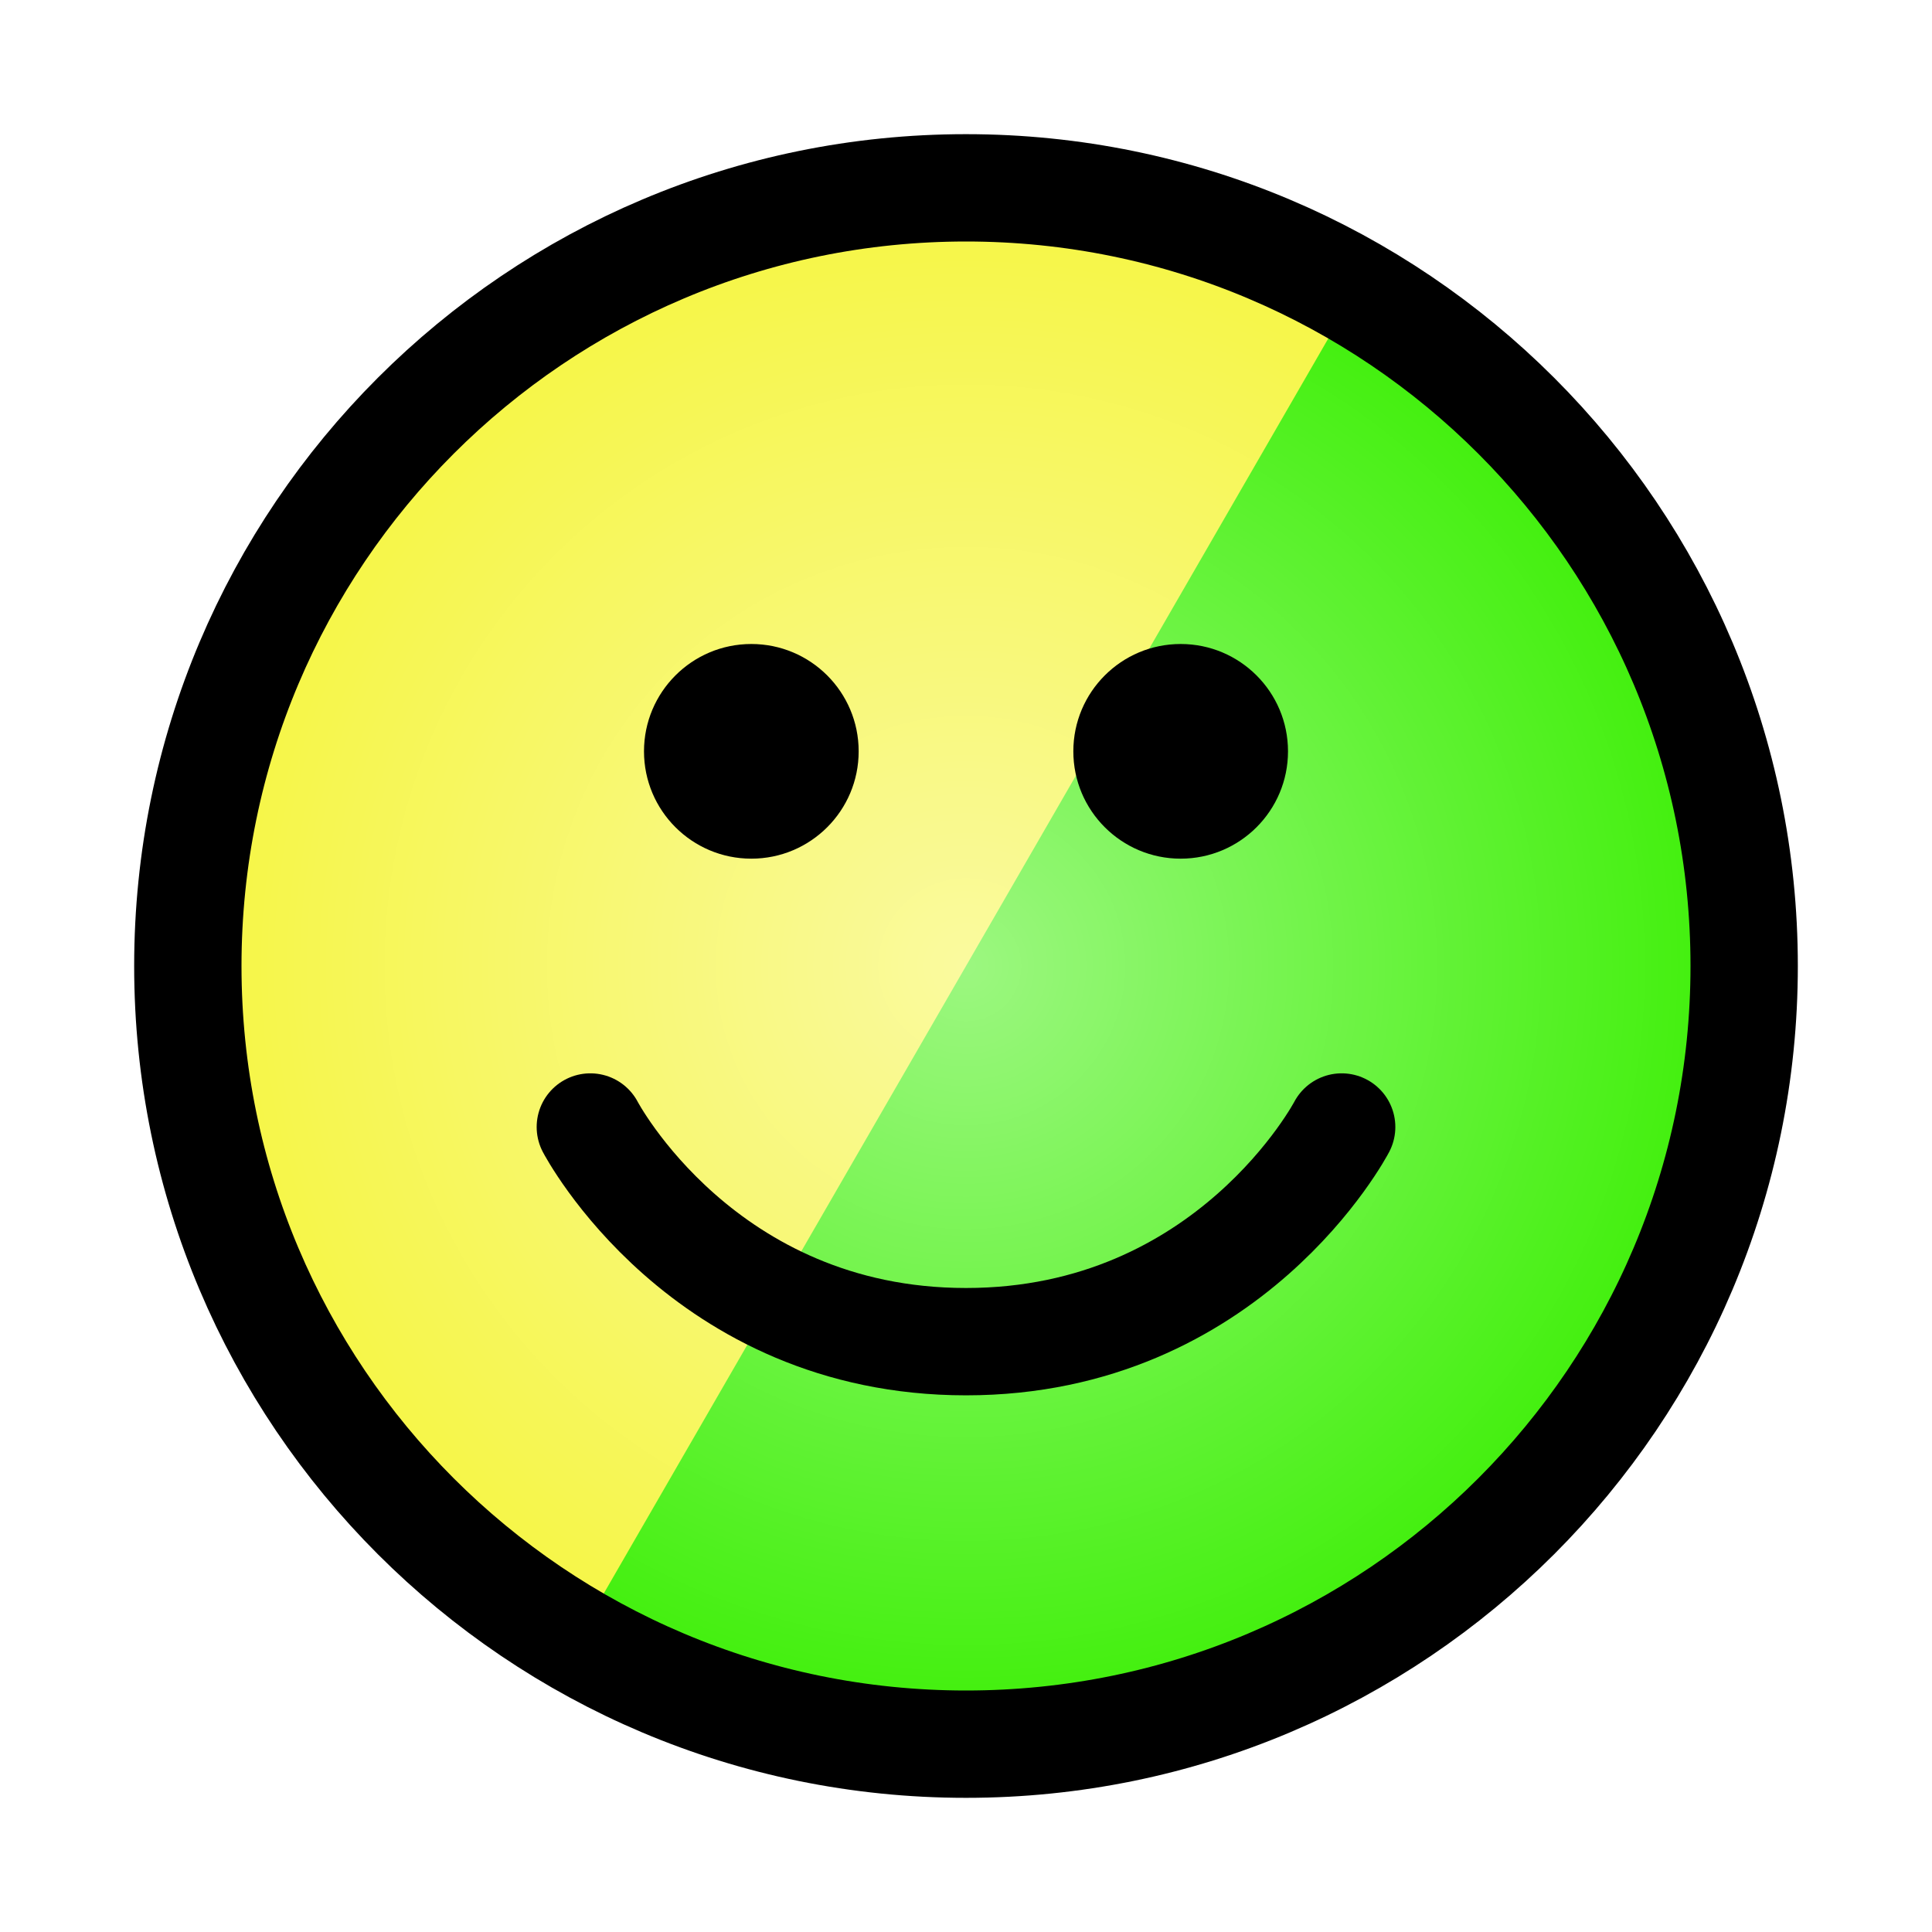
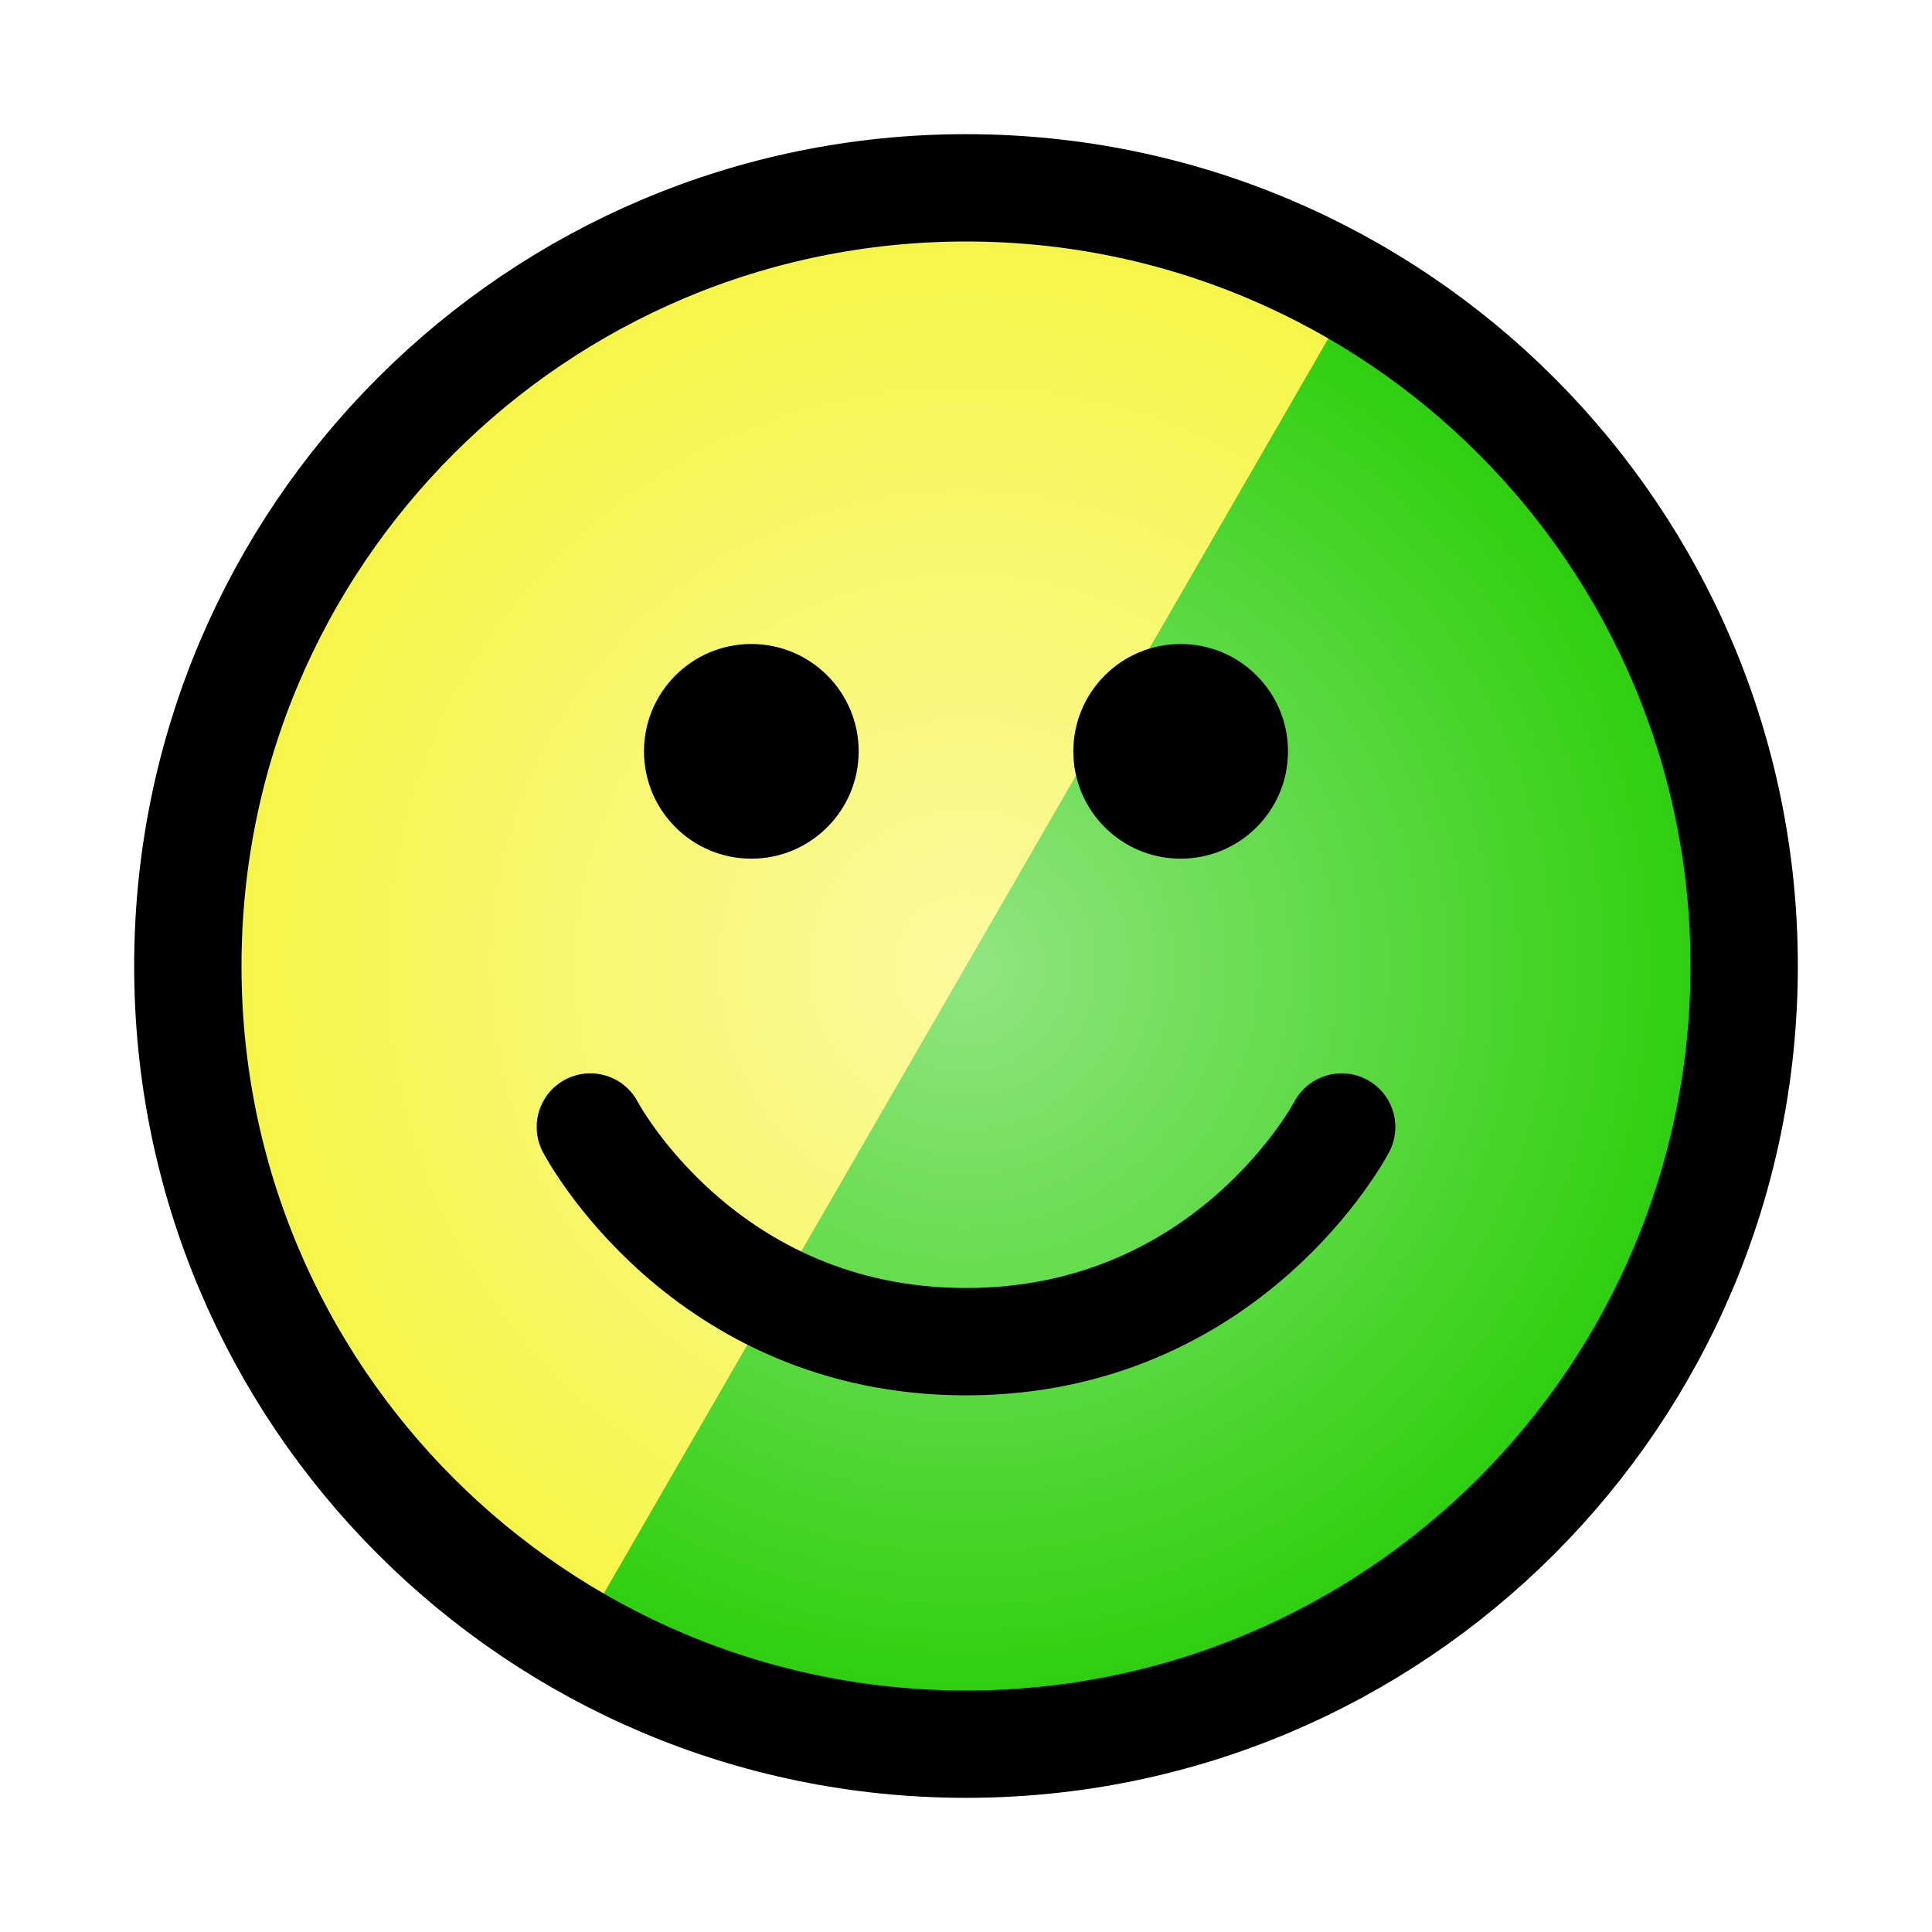
<svg xmlns="http://www.w3.org/2000/svg" xmlns:xlink="http://www.w3.org/1999/xlink" width="18" height="18" id="svg2" version="1.1">
  <defs id="defs4">
    <linearGradient id="linearGradient3758">
      <stop style="stop-color:#ffffff;stop-opacity:0.502;" offset="0" id="stop3760" />
      <stop style="stop-color:#ffffff;stop-opacity:0;" offset="1" id="stop3762" />
    </linearGradient>
    <radialGradient xlink:href="#linearGradient3758" id="radialGradient3788" cx="9" cy="9" fx="9" fy="9" r="7.75" gradientUnits="userSpaceOnUse" />
  </defs>
  <g id="layer1">
    <path transform="matrix(1.03448,0,0,0.967742,-0.568966,0.290643)" d="M 16.5,9 A 7.25,7.75 0 1 1 2,9 7.25,7.75 0 1 1 16.5,9 z" id="path3775" style="fill:#f5f53d;fill-opacity:1;stroke:none" />
-     <path style="fill:#38ef00;fill-opacity:1;stroke:none" id="path3777" d="M 12.875,2.288 A 7.25,7.75 0 0 1 5.625,15.712 L 9.25,9 z" transform="matrix(1.03448,0,0,0.967742,-0.568966,0.290643)" />
+     <path style="fill:#22cc00;fill-opacity:1;stroke:none" id="path3777" d="M 12.875,2.288 A 7.25,7.75 0 0 1 5.625,15.712 L 9.25,9 z" transform="matrix(1.03448,0,0,0.967742,-0.568966,0.290643)" />
    <path style="fill:url(#radialGradient3788);stroke:#000000;stroke-width:1;stroke-linecap:round;stroke-linejoin:bevel;stroke-miterlimit:4;stroke-opacity:1;stroke-dasharray:none;stroke-dashoffset:0;fill-opacity:1.0" d="m 16.25,9 c 0,4.004 -3.246,7.25 -7.25,7.25 C 4.996,16.25 1.75,13.004 1.75,9 1.75,4.996 4.996,1.75 9,1.75 c 4.004,0 7.25,3.246 7.25,7.25 z" id="path3753" />
    <path style="fill:#000000;fill-opacity:1;stroke:none" id="path3766" d="m 8.5,7 a 1.5,1.5 0 1 1 -3,0 1.5,1.5 0 1 1 3,0 z" transform="matrix(0.666667,0,0,0.666667,2.33333,2.33333)" />
    <path d="m 8.5,7 a 1.5,1.5 0 1 1 -3,0 1.5,1.5 0 1 1 3,0 z" id="path3768" style="fill:#000000;fill-opacity:1;stroke:none" transform="matrix(0.666667,0,0,0.666667,6.33333,2.33333)" />
    <path style="fill:none;stroke:#000000;stroke-width:1;stroke-linecap:round;stroke-linejoin:miter;stroke-miterlimit:4;stroke-opacity:1;stroke-dasharray:none" d="m 5.5,10.5 c 0,0 1.045,2 3.5,2 C 11.455,12.5 12.5,10.5 12.5,10.5" id="path3770" />
  </g>
</svg>
